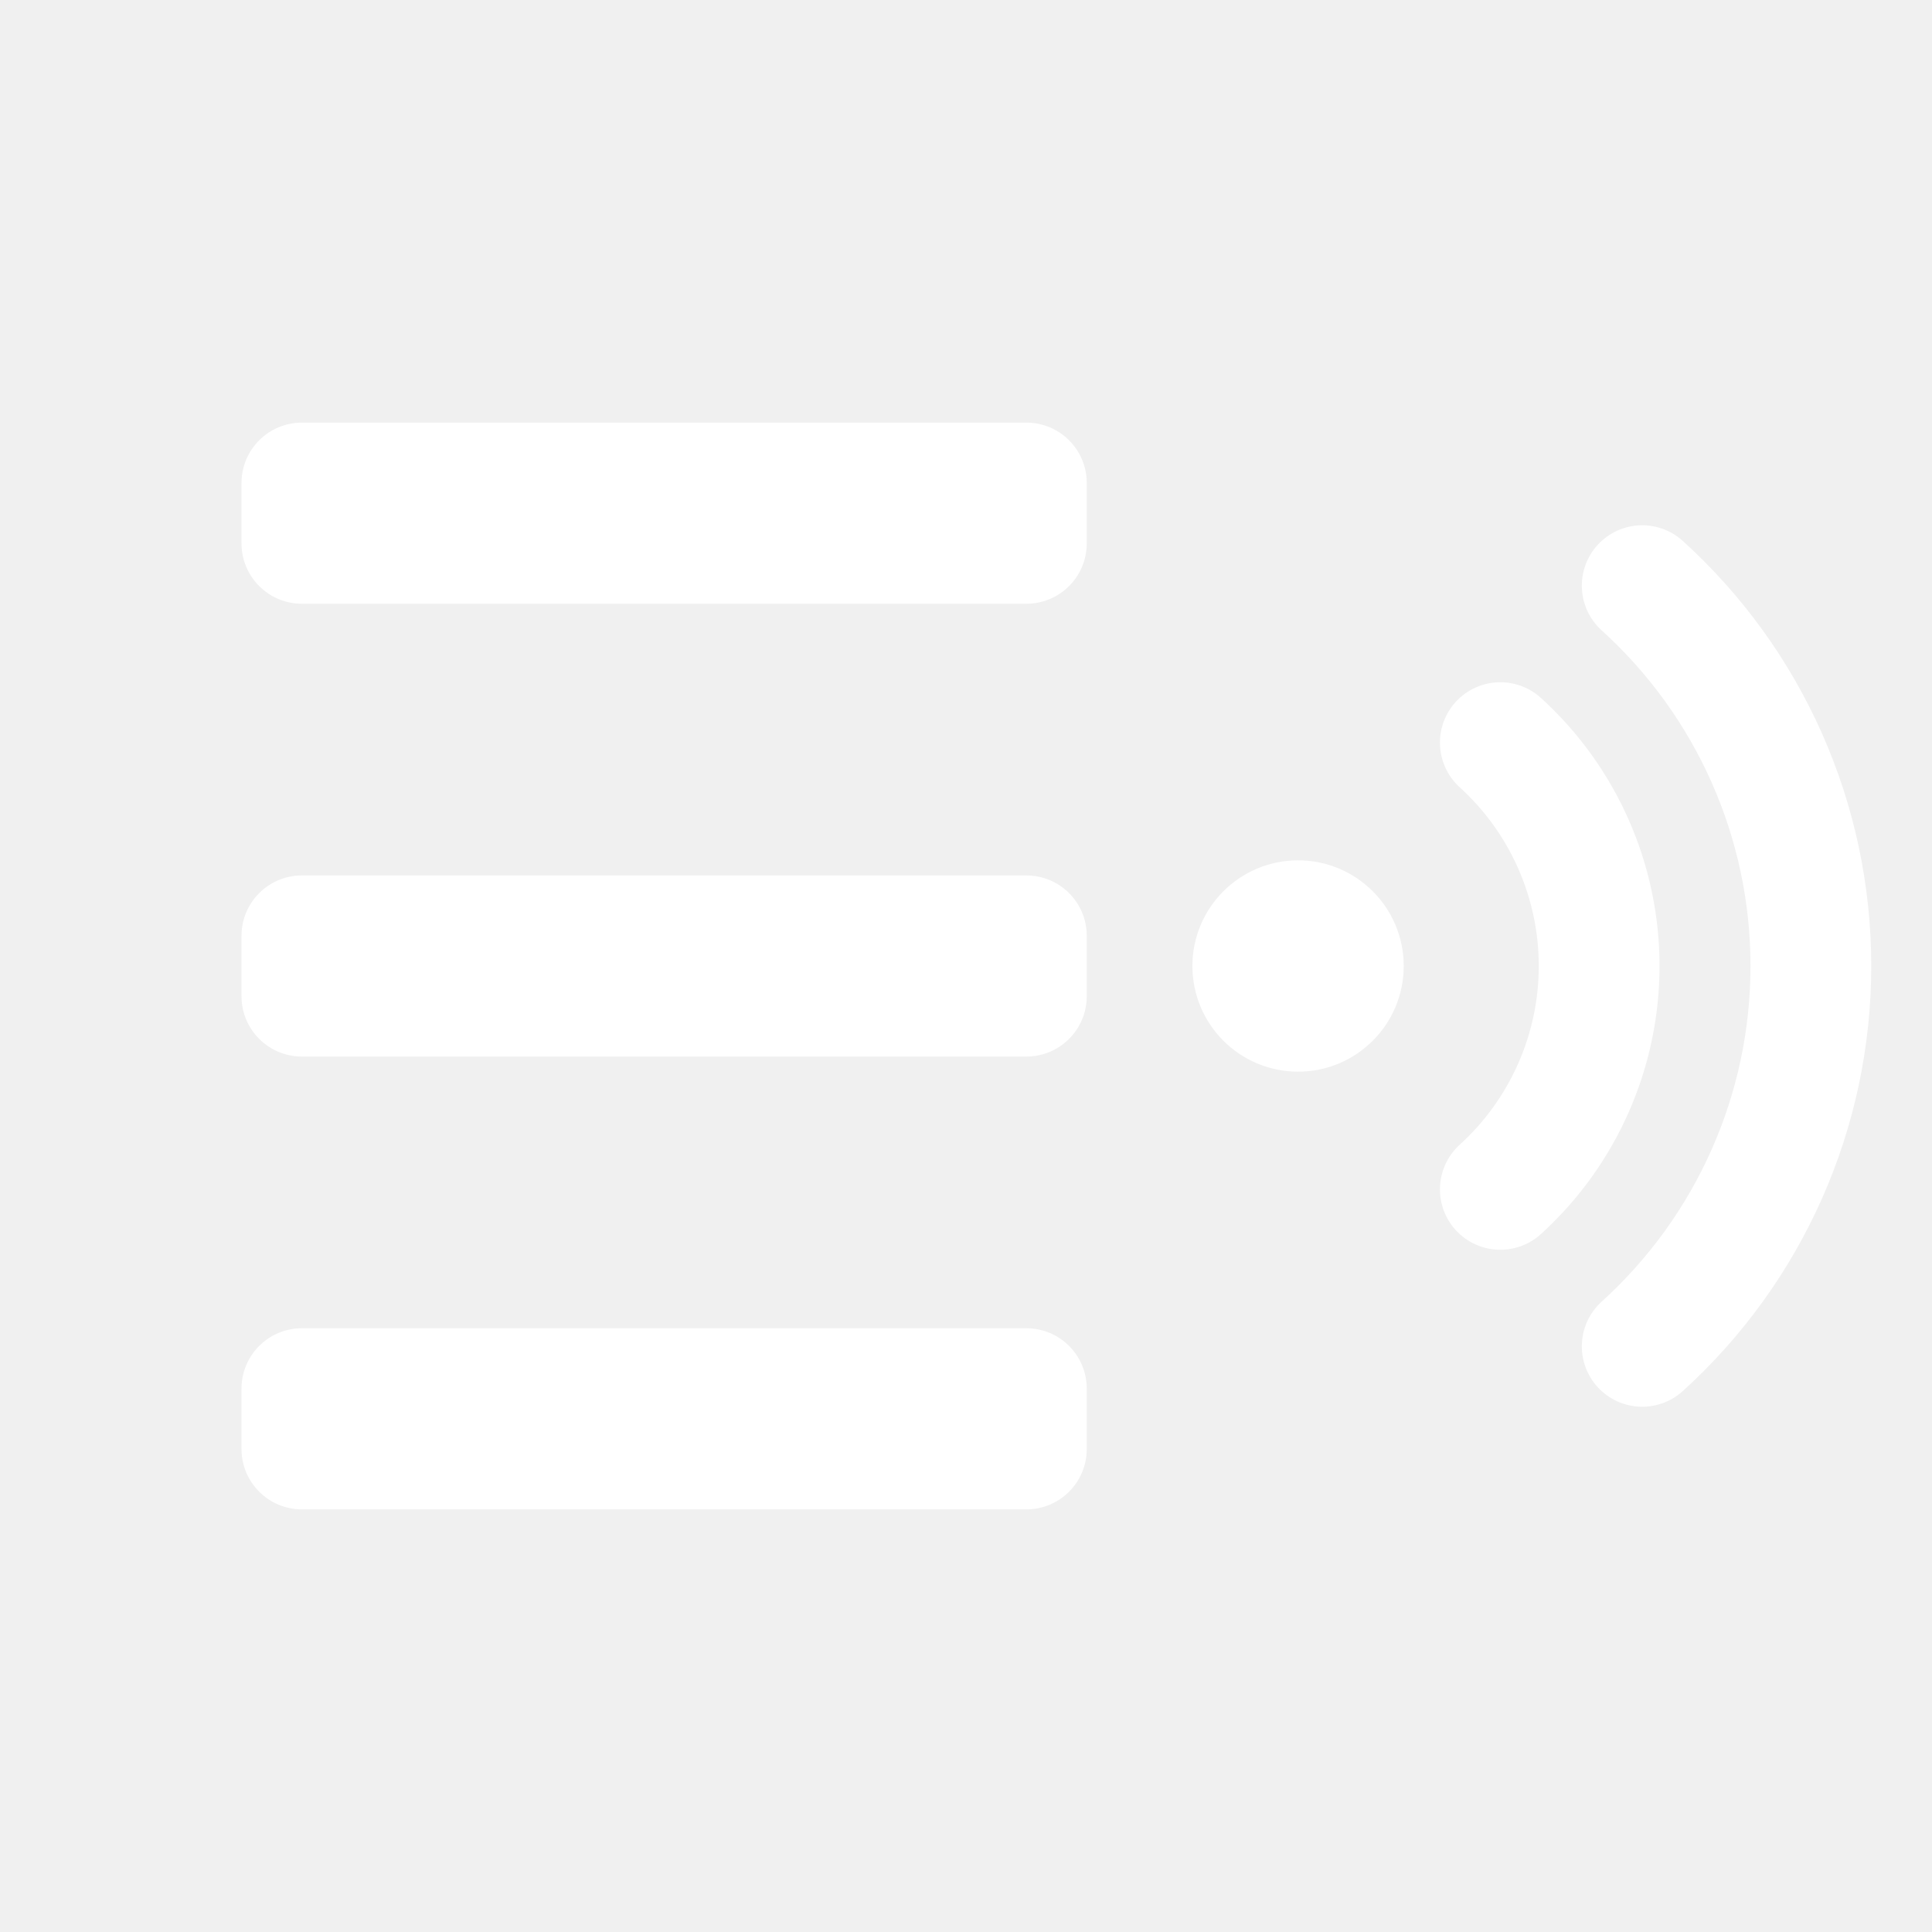
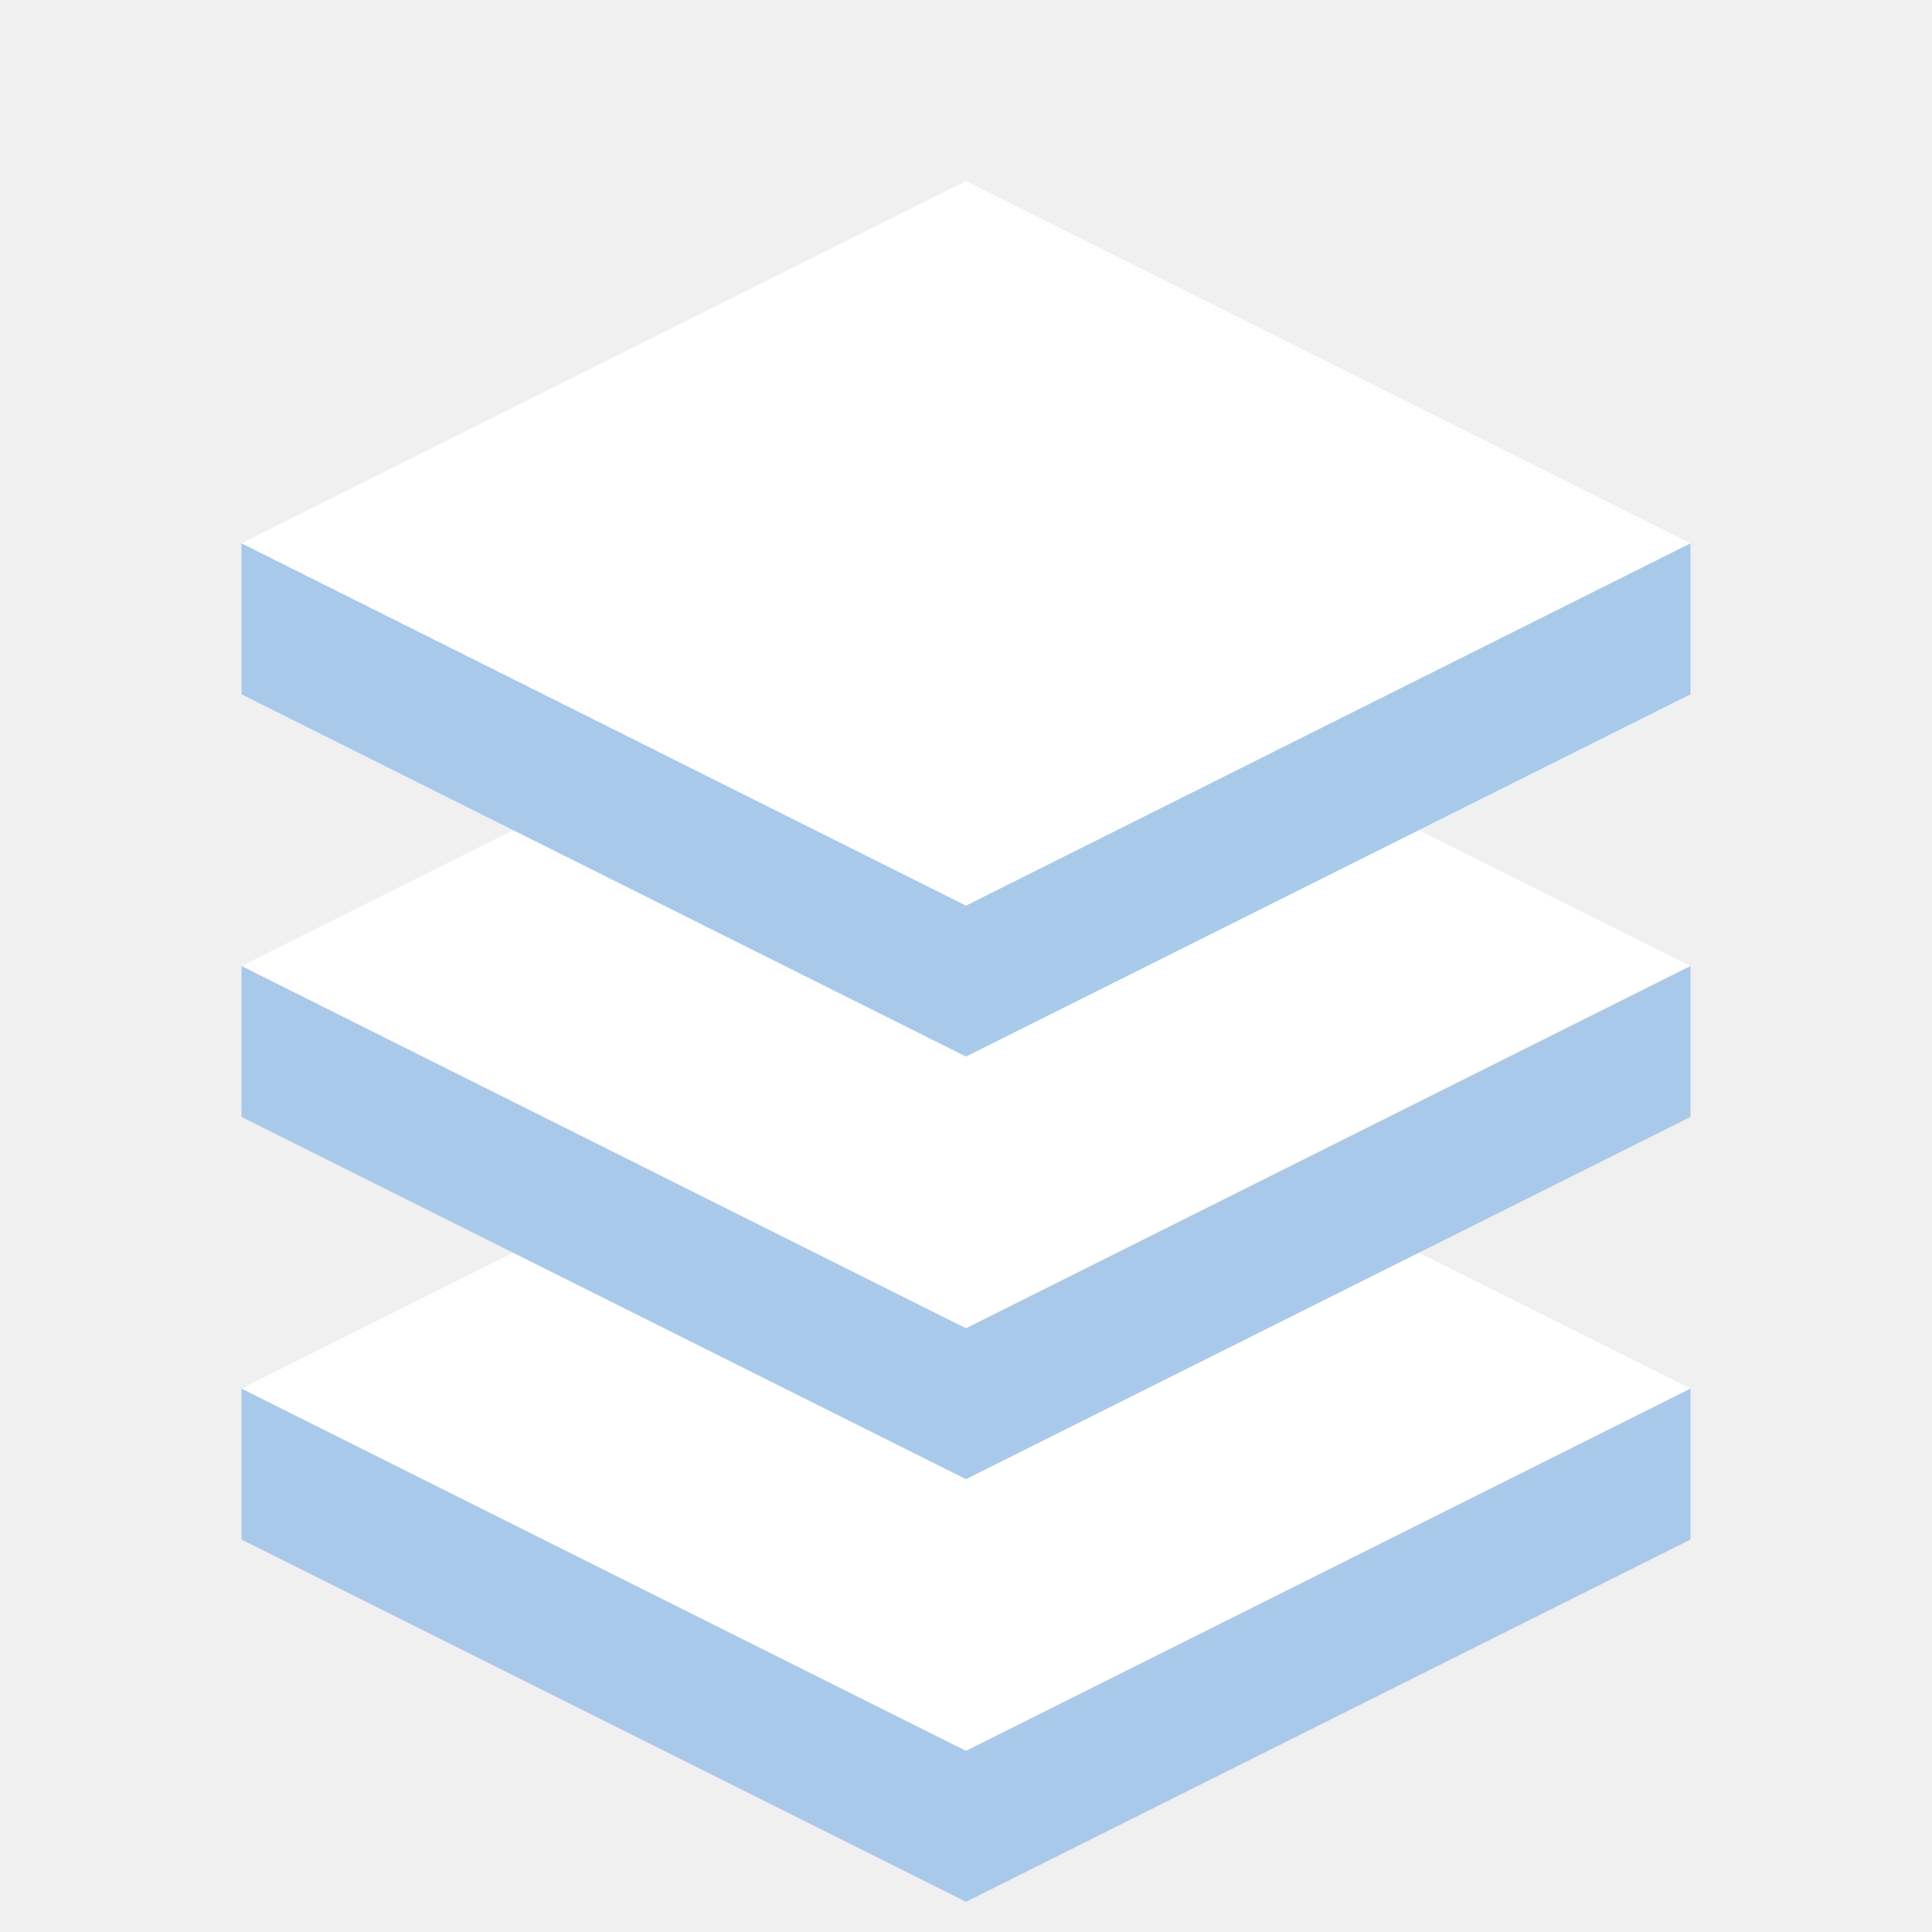
<svg xmlns="http://www.w3.org/2000/svg" viewBox="0 0 64 64">
-   <rect x="8" y="14" width="28" height="6" rx="2" fill="#FFFFFF" />
-   <rect x="8" y="29" width="28" height="6" rx="2" fill="#FFFFFF" />
-   <rect x="8" y="44" width="28" height="6" rx="2" fill="#FFFFFF" />
-   <path d="M 49.7 24.6 A 10 10 0 0 1 49.7 39.4 M 54.4 19.4 A 17 17 0 0 1 54.4 44.6" fill="none" stroke="#FFFFFF" stroke-width="4" stroke-linecap="round" />
-   <circle cx="43" cy="32" r="3.5" fill="#FFFFFF" />
+   <polygon points="32,34 56,46 32,58 8,46" fill="#FFFFFF" />
+   <polygon points="8,46 32,58 32,63 8,51" fill="#A9C9EA" />
+   <polygon points="32,58 56,46 56,51 32,63" fill="#A9C9EA" />
+   <polygon points="32,20 56,32 32,44 8,32" fill="#FFFFFF" />
+   <polygon points="8,32 32,44 32,49 8,37" fill="#A9C9EA" />
+   <polygon points="32,44 56,32 56,37 32,49" fill="#A9C9EA" />
+   <polygon points="32,6 56,18 32,30 8,18" fill="#FFFFFF" />
+   <polygon points="8,18 32,30 32,35 8,23" fill="#A9C9EA" />
+   <polygon points="32,30 56,18 56,23 32,35" fill="#A9C9EA" />
</svg>
